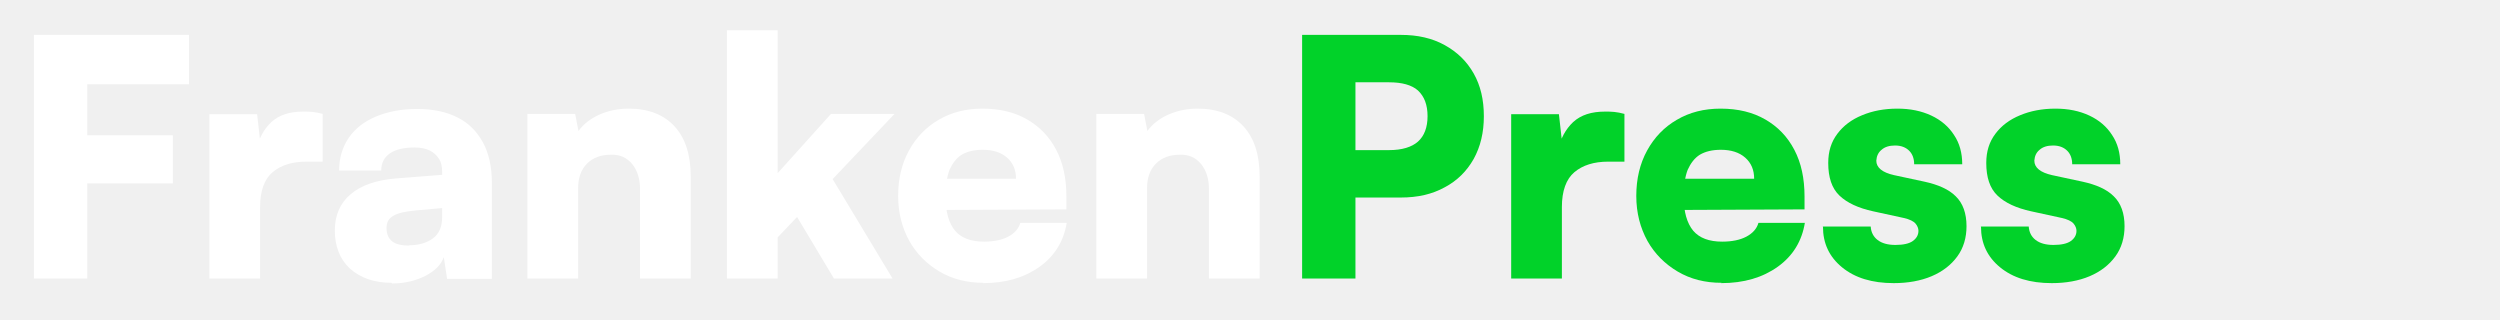
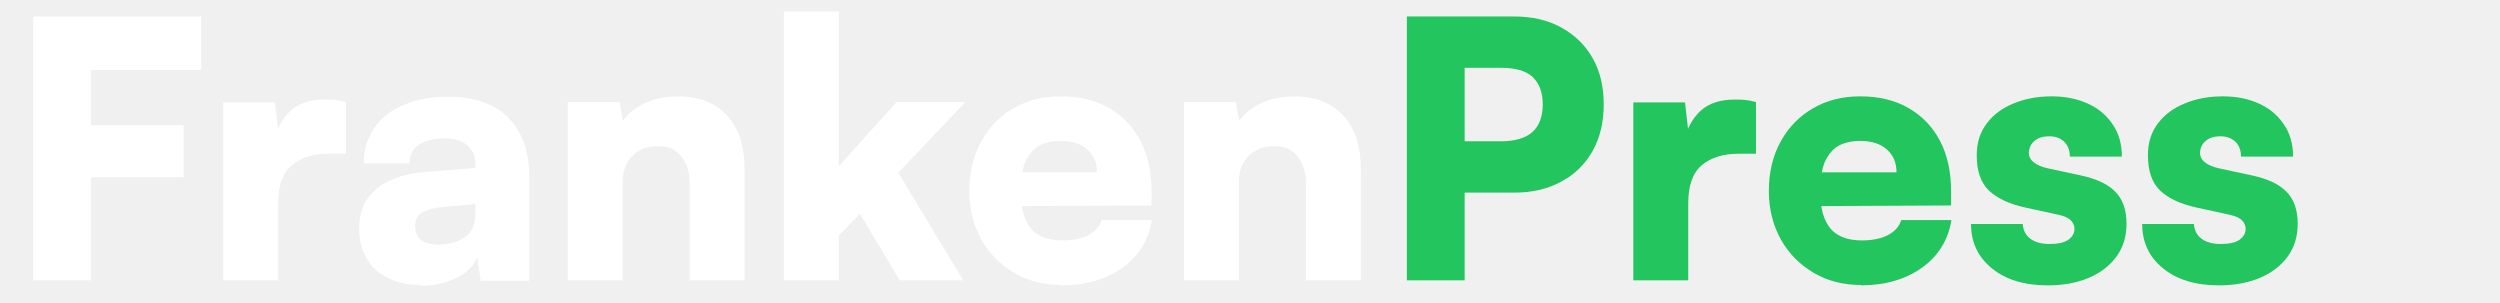
- <svg xmlns="http://www.w3.org/2000/svg" width="100%" height="100%" viewBox="0 0 750 96" version="1.1" xml:space="preserve" style="fill-rule:evenodd;clip-rule:evenodd;stroke-linejoin:round;stroke-miterlimit:2;">
-   <g transform="matrix(0.189171,0,0,0.189171,-98.26078,-323.1619)">
+ <svg xmlns="http://www.w3.org/2000/svg" width="100%" height="100%" viewBox="0 0 471 57" version="1.1" xml:space="preserve" style="fill-rule:evenodd;clip-rule:evenodd;stroke-linejoin:round;stroke-miterlimit:2;">
+   <g transform="matrix(0.128681,0,0,0.128681,-67.51017,-223.8441)">
    <g>
      <g transform="matrix(522.1213,0,0,522.1213,533,2150)">
        <path d="M0.239,-0.74l0,0.74l-0.162,-0l0,-0.74l0.162,0Zm0.309,0.15l-0.456,0l0,-0.15l0.456,0l0,0.15Zm-0.049,0.301l-0.411,0l0,-0.146l0.411,0l0,0.146Z" style="fill:#fff;fill-rule:nonzero;" />
      </g>
      <g transform="matrix(522.1213,0,0,522.1213,821.211,2150)">
        <path d="M0.402,-0.5l0,0.145l-0.049,0c-0.044,0 -0.078,0.011 -0.103,0.032c-0.025,0.021 -0.038,0.057 -0.038,0.106l0,0.217l-0.154,-0l0,-0.499l0.145,0l0.012,0.107l-0.014,0c0.007,-0.033 0.022,-0.061 0.045,-0.083c0.024,-0.022 0.056,-0.032 0.097,-0.032c0.009,0 0.019,0 0.028,0.001c0.01,0.001 0.02,0.003 0.031,0.006Z" style="fill:#fff;fill-rule:nonzero;" />
      </g>
      <g transform="matrix(522.1213,0,0,522.1213,1031.104,2150)">
        <path d="M0.209,0.013c-0.053,0 -0.094,-0.015 -0.126,-0.043c-0.031,-0.029 -0.046,-0.068 -0.046,-0.116c0,-0.046 0.016,-0.083 0.048,-0.11c0.032,-0.027 0.077,-0.043 0.138,-0.048l0.14,-0.011l0,-0.008c-0,-0.017 -0.003,-0.031 -0.01,-0.041c-0.007,-0.011 -0.016,-0.019 -0.028,-0.025c-0.012,-0.006 -0.028,-0.009 -0.046,-0.009c-0.033,0 -0.057,0.006 -0.075,0.018c-0.017,0.012 -0.026,0.029 -0.026,0.052l-0.128,0c0,-0.038 0.01,-0.071 0.029,-0.099c0.019,-0.028 0.047,-0.05 0.083,-0.065c0.036,-0.015 0.077,-0.023 0.125,-0.023c0.049,0 0.09,0.009 0.123,0.026c0.034,0.017 0.059,0.043 0.077,0.076c0.018,0.033 0.027,0.074 0.027,0.122l0,0.292l-0.136,-0l-0.01,-0.066c-0.008,0.023 -0.027,0.042 -0.056,0.057c-0.03,0.015 -0.063,0.023 -0.101,0.023Zm0.054,-0.114c0.029,-0 0.053,-0.007 0.072,-0.021c0.019,-0.014 0.028,-0.036 0.028,-0.065l0,-0.027l-0.078,0.007c-0.033,0.003 -0.057,0.008 -0.071,0.017c-0.014,0.008 -0.02,0.02 -0.02,0.037c0,0.018 0.006,0.031 0.017,0.04c0.011,0.009 0.029,0.013 0.052,0.013Z" style="fill:#fff;fill-rule:nonzero;" />
      </g>
      <g transform="matrix(522.1213,0,0,522.1213,1325.58,2150)">
        <path d="M0.212,-0l-0.154,-0l0,-0.5l0.145,0l0.01,0.052c0.015,-0.021 0.037,-0.038 0.064,-0.05c0.027,-0.012 0.057,-0.018 0.089,-0.018c0.059,0 0.106,0.018 0.139,0.054c0.033,0.036 0.049,0.087 0.049,0.153l0,0.309l-0.154,-0l0,-0.272c0,-0.031 -0.008,-0.056 -0.024,-0.076c-0.016,-0.019 -0.037,-0.029 -0.064,-0.028c-0.031,-0 -0.055,0.009 -0.073,0.027c-0.018,0.018 -0.027,0.043 -0.027,0.075l0,0.274Z" style="fill:#fff;fill-rule:nonzero;" />
      </g>
      <g transform="matrix(522.1213,0,0,522.1213,1641.986,2150)">
        <path d="M0.212,-0l-0.154,-0l0,-0.754l0.154,0l0,0.434l0.162,-0.18l0.193,0l-0.188,0.198l0.182,0.302l-0.178,-0l-0.112,-0.187l-0.059,0.062l0,0.125Z" style="fill:#fff;fill-rule:nonzero;" />
      </g>
      <g transform="matrix(522.1213,0,0,522.1213,1927.586,2150)">
        <path d="M0.29,0.013c-0.05,0 -0.094,-0.011 -0.133,-0.034c-0.039,-0.023 -0.07,-0.054 -0.092,-0.093c-0.022,-0.04 -0.034,-0.085 -0.034,-0.137c0,-0.052 0.011,-0.098 0.033,-0.138c0.022,-0.04 0.052,-0.071 0.09,-0.093c0.039,-0.023 0.083,-0.034 0.133,-0.034c0.053,0 0.098,0.011 0.136,0.033c0.038,0.022 0.067,0.052 0.088,0.092c0.021,0.04 0.031,0.087 0.031,0.142l0,0.039l-0.43,0.002l0.002,-0.095l0.275,0c0,-0.027 -0.009,-0.048 -0.027,-0.064c-0.018,-0.016 -0.043,-0.024 -0.074,-0.024c-0.026,0 -0.047,0.005 -0.064,0.015c-0.016,0.01 -0.028,0.026 -0.037,0.046c-0.008,0.021 -0.012,0.048 -0.012,0.081c0,0.047 0.01,0.081 0.029,0.104c0.019,0.022 0.048,0.033 0.088,0.033c0.029,0 0.054,-0.005 0.073,-0.015c0.019,-0.01 0.032,-0.024 0.037,-0.042l0.141,0c-0.009,0.055 -0.036,0.1 -0.082,0.133c-0.046,0.033 -0.103,0.05 -0.172,0.05Z" style="fill:#fff;fill-rule:nonzero;" />
      </g>
      <g transform="matrix(522.1213,0,0,522.1213,2227.806,2150)">
        <path d="M0.212,-0l-0.154,-0l0,-0.5l0.145,0l0.01,0.052c0.015,-0.021 0.037,-0.038 0.064,-0.05c0.027,-0.012 0.057,-0.018 0.089,-0.018c0.059,0 0.106,0.018 0.139,0.054c0.033,0.036 0.049,0.087 0.049,0.153l0,0.309l-0.154,-0l0,-0.272c0,-0.031 -0.008,-0.056 -0.024,-0.076c-0.016,-0.019 -0.037,-0.029 -0.064,-0.028c-0.031,-0 -0.055,0.009 -0.073,0.027c-0.018,0.018 -0.027,0.043 -0.027,0.075l0,0.274Z" style="fill:#fff;fill-rule:nonzero;" />
      </g>
    </g>
    <g>
      <g transform="matrix(522.1213,0,0,522.1213,2544.211,2150)">
-         <path d="M0.239,-0.74l0,0.74l-0.162,-0l0,-0.74l0.162,0Zm0.138,0.494l-0.178,0l0,-0.144l0.142,0c0.039,0 0.069,-0.009 0.088,-0.026c0.019,-0.017 0.029,-0.043 0.029,-0.077c0,-0.035 -0.01,-0.06 -0.029,-0.078c-0.019,-0.017 -0.049,-0.025 -0.088,-0.025l-0.142,0l0,-0.144l0.178,0c0.051,0 0.095,0.01 0.133,0.031c0.038,0.021 0.067,0.049 0.088,0.086c0.021,0.037 0.031,0.08 0.031,0.13c0,0.049 -0.01,0.092 -0.031,0.13c-0.021,0.037 -0.05,0.066 -0.088,0.086c-0.038,0.021 -0.082,0.031 -0.133,0.031Z" style="fill:#01d229;fill-rule:nonzero;" />
+         <path d="M0.239,-0.74l0,0.74l-0.162,-0l0,-0.74l0.162,0Zm0.138,0.494l-0.178,0l0,-0.144l0.142,0c0.039,0 0.069,-0.009 0.088,-0.026c0.019,-0.017 0.029,-0.043 0.029,-0.077c0,-0.035 -0.01,-0.06 -0.029,-0.078c-0.019,-0.017 -0.049,-0.025 -0.088,-0.025l-0.142,0l0,-0.144l0.178,0c0.051,0 0.095,0.01 0.133,0.031c0.038,0.021 0.067,0.049 0.088,0.086c0.021,0.037 0.031,0.08 0.031,0.13c0,0.049 -0.01,0.092 -0.031,0.13c-0.021,0.037 -0.05,0.066 -0.088,0.086c-0.038,0.021 -0.082,0.031 -0.133,0.031Z" style="fill:#22c55e;fill-rule:nonzero;" />
      </g>
      <g transform="matrix(522.1213,0,0,522.1213,2885.679,2150)">
-         <path d="M0.402,-0.5l0,0.145l-0.049,0c-0.044,0 -0.078,0.011 -0.103,0.032c-0.025,0.021 -0.038,0.057 -0.038,0.106l0,0.217l-0.154,-0l0,-0.499l0.145,0l0.012,0.107l-0.014,0c0.007,-0.033 0.022,-0.061 0.045,-0.083c0.024,-0.022 0.056,-0.032 0.097,-0.032c0.009,0 0.019,0 0.028,0.001c0.01,0.001 0.02,0.003 0.031,0.006Z" style="fill:#01d229;fill-rule:nonzero;" />
+         <path d="M0.402,-0.5l0,0.145l-0.049,0c-0.044,0 -0.078,0.011 -0.103,0.032c-0.025,0.021 -0.038,0.057 -0.038,0.106l0,0.217l-0.154,-0l0,-0.499l0.145,0l0.012,0.107l-0.014,0c0.007,-0.033 0.022,-0.061 0.045,-0.083c0.024,-0.022 0.056,-0.032 0.097,-0.032c0.009,0 0.019,0 0.028,0.001c0.01,0.001 0.02,0.003 0.031,0.006Z" style="fill:#22c55e;fill-rule:nonzero;" />
      </g>
      <g transform="matrix(522.1213,0,0,522.1213,3098.182,2150)">
-         <path d="M0.29,0.013c-0.05,0 -0.094,-0.011 -0.133,-0.034c-0.039,-0.023 -0.07,-0.054 -0.092,-0.093c-0.022,-0.04 -0.034,-0.085 -0.034,-0.137c0,-0.052 0.011,-0.098 0.033,-0.138c0.022,-0.04 0.052,-0.071 0.09,-0.093c0.039,-0.023 0.083,-0.034 0.133,-0.034c0.053,0 0.098,0.011 0.136,0.033c0.038,0.022 0.067,0.052 0.088,0.092c0.021,0.04 0.031,0.087 0.031,0.142l0,0.039l-0.43,0.002l0.002,-0.095l0.275,0c0,-0.027 -0.009,-0.048 -0.027,-0.064c-0.018,-0.016 -0.043,-0.024 -0.074,-0.024c-0.026,0 -0.047,0.005 -0.064,0.015c-0.016,0.01 -0.028,0.026 -0.037,0.046c-0.008,0.021 -0.012,0.048 -0.012,0.081c0,0.047 0.01,0.081 0.029,0.104c0.019,0.022 0.048,0.033 0.088,0.033c0.029,0 0.054,-0.005 0.073,-0.015c0.019,-0.01 0.032,-0.024 0.037,-0.042l0.141,0c-0.009,0.055 -0.036,0.1 -0.082,0.133c-0.046,0.033 -0.103,0.05 -0.172,0.05Z" style="fill:#01d229;fill-rule:nonzero;" />
+         <path d="M0.29,0.013c-0.05,0 -0.094,-0.011 -0.133,-0.034c-0.039,-0.023 -0.07,-0.054 -0.092,-0.093c-0.022,-0.04 -0.034,-0.085 -0.034,-0.137c0,-0.052 0.011,-0.098 0.033,-0.138c0.022,-0.04 0.052,-0.071 0.09,-0.093c0.039,-0.023 0.083,-0.034 0.133,-0.034c0.053,0 0.098,0.011 0.136,0.033c0.038,0.022 0.067,0.052 0.088,0.092c0.021,0.04 0.031,0.087 0.031,0.142l0,0.039l-0.43,0.002l0.002,-0.095l0.275,0c0,-0.027 -0.009,-0.048 -0.027,-0.064c-0.018,-0.016 -0.043,-0.024 -0.074,-0.024c-0.026,0 -0.047,0.005 -0.064,0.015c-0.016,0.01 -0.028,0.026 -0.037,0.046c-0.008,0.021 -0.012,0.048 -0.012,0.081c0,0.047 0.01,0.081 0.029,0.104c0.019,0.022 0.048,0.033 0.088,0.033c0.029,0 0.054,-0.005 0.073,-0.015c0.019,-0.01 0.032,-0.024 0.037,-0.042l0.141,0c-0.009,0.055 -0.036,0.1 -0.082,0.133c-0.046,0.033 -0.103,0.05 -0.172,0.05Z" style="fill:#22c55e;fill-rule:nonzero;" />
      </g>
      <g transform="matrix(522.1213,0,0,522.1213,3398.402,2150)">
-         <path d="M0.022,-0.158l0.146,0c0.001,0.017 0.008,0.031 0.021,0.041c0.013,0.01 0.031,0.015 0.054,0.015c0.024,-0 0.042,-0.004 0.053,-0.012c0.011,-0.008 0.017,-0.018 0.017,-0.031c0,-0.007 -0.003,-0.015 -0.009,-0.022c-0.006,-0.007 -0.018,-0.013 -0.036,-0.017l-0.092,-0.02c-0.046,-0.01 -0.08,-0.026 -0.103,-0.048c-0.023,-0.022 -0.034,-0.055 -0.034,-0.099c0,-0.035 0.009,-0.064 0.028,-0.089c0.018,-0.024 0.043,-0.043 0.075,-0.056c0.031,-0.013 0.067,-0.02 0.107,-0.02c0.039,0 0.073,0.007 0.103,0.021c0.03,0.014 0.053,0.034 0.069,0.059c0.017,0.025 0.025,0.055 0.025,0.089l-0.146,0c0,-0.017 -0.005,-0.031 -0.015,-0.041c-0.01,-0.01 -0.024,-0.016 -0.043,-0.016c-0.017,-0 -0.031,0.004 -0.041,0.013c-0.01,0.008 -0.015,0.019 -0.016,0.033c0,0.021 0.018,0.036 0.054,0.044l0.093,0.02c0.041,0.009 0.073,0.023 0.094,0.044c0.022,0.021 0.033,0.052 0.033,0.091c0,0.035 -0.009,0.066 -0.028,0.092c-0.019,0.026 -0.045,0.046 -0.078,0.06c-0.033,0.014 -0.072,0.021 -0.115,0.021c-0.066,0 -0.118,-0.016 -0.157,-0.048c-0.039,-0.032 -0.058,-0.073 -0.058,-0.123Z" style="fill:#01d229;fill-rule:nonzero;" />
+         <path d="M0.022,-0.158l0.146,0c0.001,0.017 0.008,0.031 0.021,0.041c0.013,0.01 0.031,0.015 0.054,0.015c0.024,-0 0.042,-0.004 0.053,-0.012c0.011,-0.008 0.017,-0.018 0.017,-0.031c0,-0.007 -0.003,-0.015 -0.009,-0.022c-0.006,-0.007 -0.018,-0.013 -0.036,-0.017l-0.092,-0.02c-0.046,-0.01 -0.08,-0.026 -0.103,-0.048c-0.023,-0.022 -0.034,-0.055 -0.034,-0.099c0,-0.035 0.009,-0.064 0.028,-0.089c0.018,-0.024 0.043,-0.043 0.075,-0.056c0.031,-0.013 0.067,-0.02 0.107,-0.02c0.039,0 0.073,0.007 0.103,0.021c0.03,0.014 0.053,0.034 0.069,0.059c0.017,0.025 0.025,0.055 0.025,0.089l-0.146,0c0,-0.017 -0.005,-0.031 -0.015,-0.041c-0.01,-0.01 -0.024,-0.016 -0.043,-0.016c-0.017,-0 -0.031,0.004 -0.041,0.013c-0.01,0.008 -0.015,0.019 -0.016,0.033c0,0.021 0.018,0.036 0.054,0.044l0.093,0.02c0.041,0.009 0.073,0.023 0.094,0.044c0.022,0.021 0.033,0.052 0.033,0.091c0,0.035 -0.009,0.066 -0.028,0.092c-0.019,0.026 -0.045,0.046 -0.078,0.06c-0.033,0.014 -0.072,0.021 -0.115,0.021c-0.066,0 -0.118,-0.016 -0.157,-0.048c-0.039,-0.032 -0.058,-0.073 -0.058,-0.123Z" style="fill:#22c55e;fill-rule:nonzero;" />
      </g>
      <g transform="matrix(522.1213,0,0,522.1213,3649.02,2150)">
-         <path d="M0.022,-0.158l0.146,0c0.001,0.017 0.008,0.031 0.021,0.041c0.013,0.01 0.031,0.015 0.054,0.015c0.024,-0 0.042,-0.004 0.053,-0.012c0.011,-0.008 0.017,-0.018 0.017,-0.031c0,-0.007 -0.003,-0.015 -0.009,-0.022c-0.006,-0.007 -0.018,-0.013 -0.036,-0.017l-0.092,-0.02c-0.046,-0.01 -0.08,-0.026 -0.103,-0.048c-0.023,-0.022 -0.034,-0.055 -0.034,-0.099c0,-0.035 0.009,-0.064 0.028,-0.089c0.018,-0.024 0.043,-0.043 0.075,-0.056c0.031,-0.013 0.067,-0.02 0.107,-0.02c0.039,0 0.073,0.007 0.103,0.021c0.03,0.014 0.053,0.034 0.069,0.059c0.017,0.025 0.025,0.055 0.025,0.089l-0.146,0c0,-0.017 -0.005,-0.031 -0.015,-0.041c-0.01,-0.01 -0.024,-0.016 -0.043,-0.016c-0.017,-0 -0.031,0.004 -0.041,0.013c-0.01,0.008 -0.015,0.019 -0.016,0.033c0,0.021 0.018,0.036 0.054,0.044l0.093,0.02c0.041,0.009 0.073,0.023 0.094,0.044c0.022,0.021 0.033,0.052 0.033,0.091c0,0.035 -0.009,0.066 -0.028,0.092c-0.019,0.026 -0.045,0.046 -0.078,0.06c-0.033,0.014 -0.072,0.021 -0.115,0.021c-0.066,0 -0.118,-0.016 -0.157,-0.048c-0.039,-0.032 -0.058,-0.073 -0.058,-0.123Z" style="fill:#01d229;fill-rule:nonzero;" />
+         <path d="M0.022,-0.158l0.146,0c0.001,0.017 0.008,0.031 0.021,0.041c0.013,0.01 0.031,0.015 0.054,0.015c0.024,-0 0.042,-0.004 0.053,-0.012c0.011,-0.008 0.017,-0.018 0.017,-0.031c0,-0.007 -0.003,-0.015 -0.009,-0.022c-0.006,-0.007 -0.018,-0.013 -0.036,-0.017l-0.092,-0.02c-0.046,-0.01 -0.08,-0.026 -0.103,-0.048c-0.023,-0.022 -0.034,-0.055 -0.034,-0.099c0,-0.035 0.009,-0.064 0.028,-0.089c0.018,-0.024 0.043,-0.043 0.075,-0.056c0.031,-0.013 0.067,-0.02 0.107,-0.02c0.039,0 0.073,0.007 0.103,0.021c0.03,0.014 0.053,0.034 0.069,0.059c0.017,0.025 0.025,0.055 0.025,0.089l-0.146,0c0,-0.017 -0.005,-0.031 -0.015,-0.041c-0.01,-0.01 -0.024,-0.016 -0.043,-0.016c-0.017,-0 -0.031,0.004 -0.041,0.013c-0.01,0.008 -0.015,0.019 -0.016,0.033c0,0.021 0.018,0.036 0.054,0.044l0.093,0.02c0.041,0.009 0.073,0.023 0.094,0.044c0.022,0.021 0.033,0.052 0.033,0.091c0,0.035 -0.009,0.066 -0.028,0.092c-0.019,0.026 -0.045,0.046 -0.078,0.06c-0.033,0.014 -0.072,0.021 -0.115,0.021c-0.066,0 -0.118,-0.016 -0.157,-0.048c-0.039,-0.032 -0.058,-0.073 -0.058,-0.123Z" style="fill:#22c55e;fill-rule:nonzero;" />
      </g>
    </g>
  </g>
</svg>
